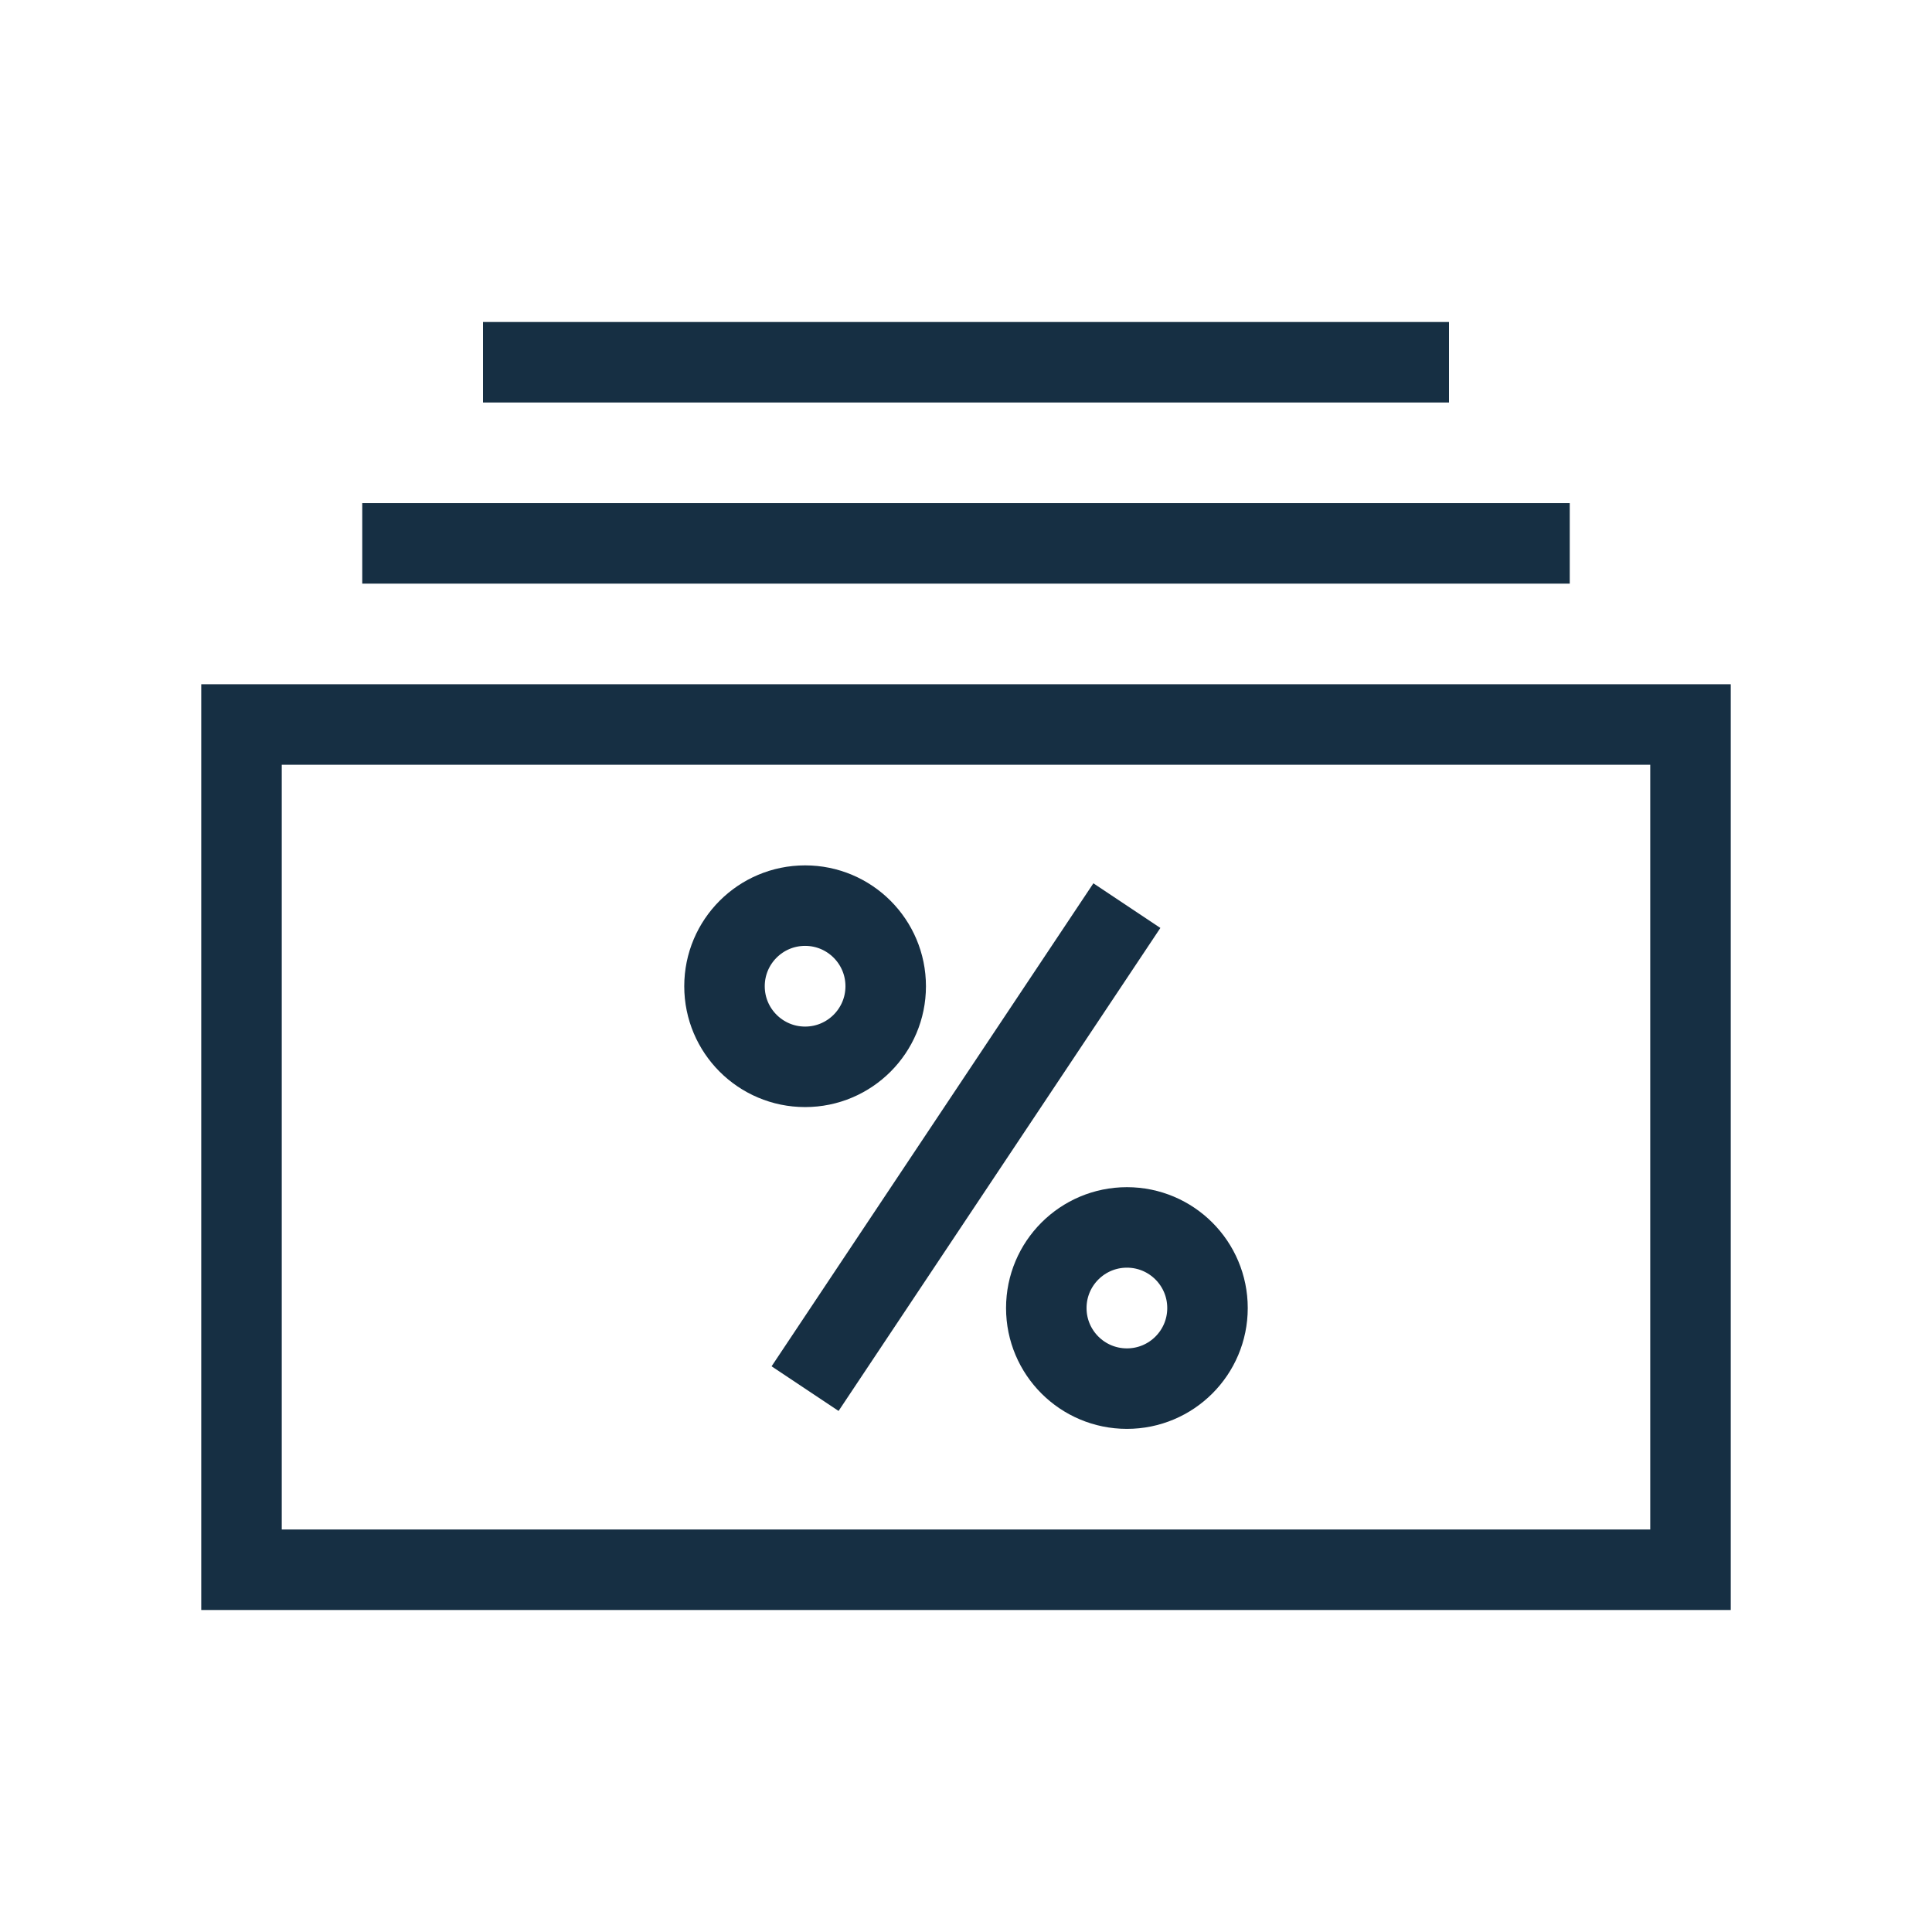
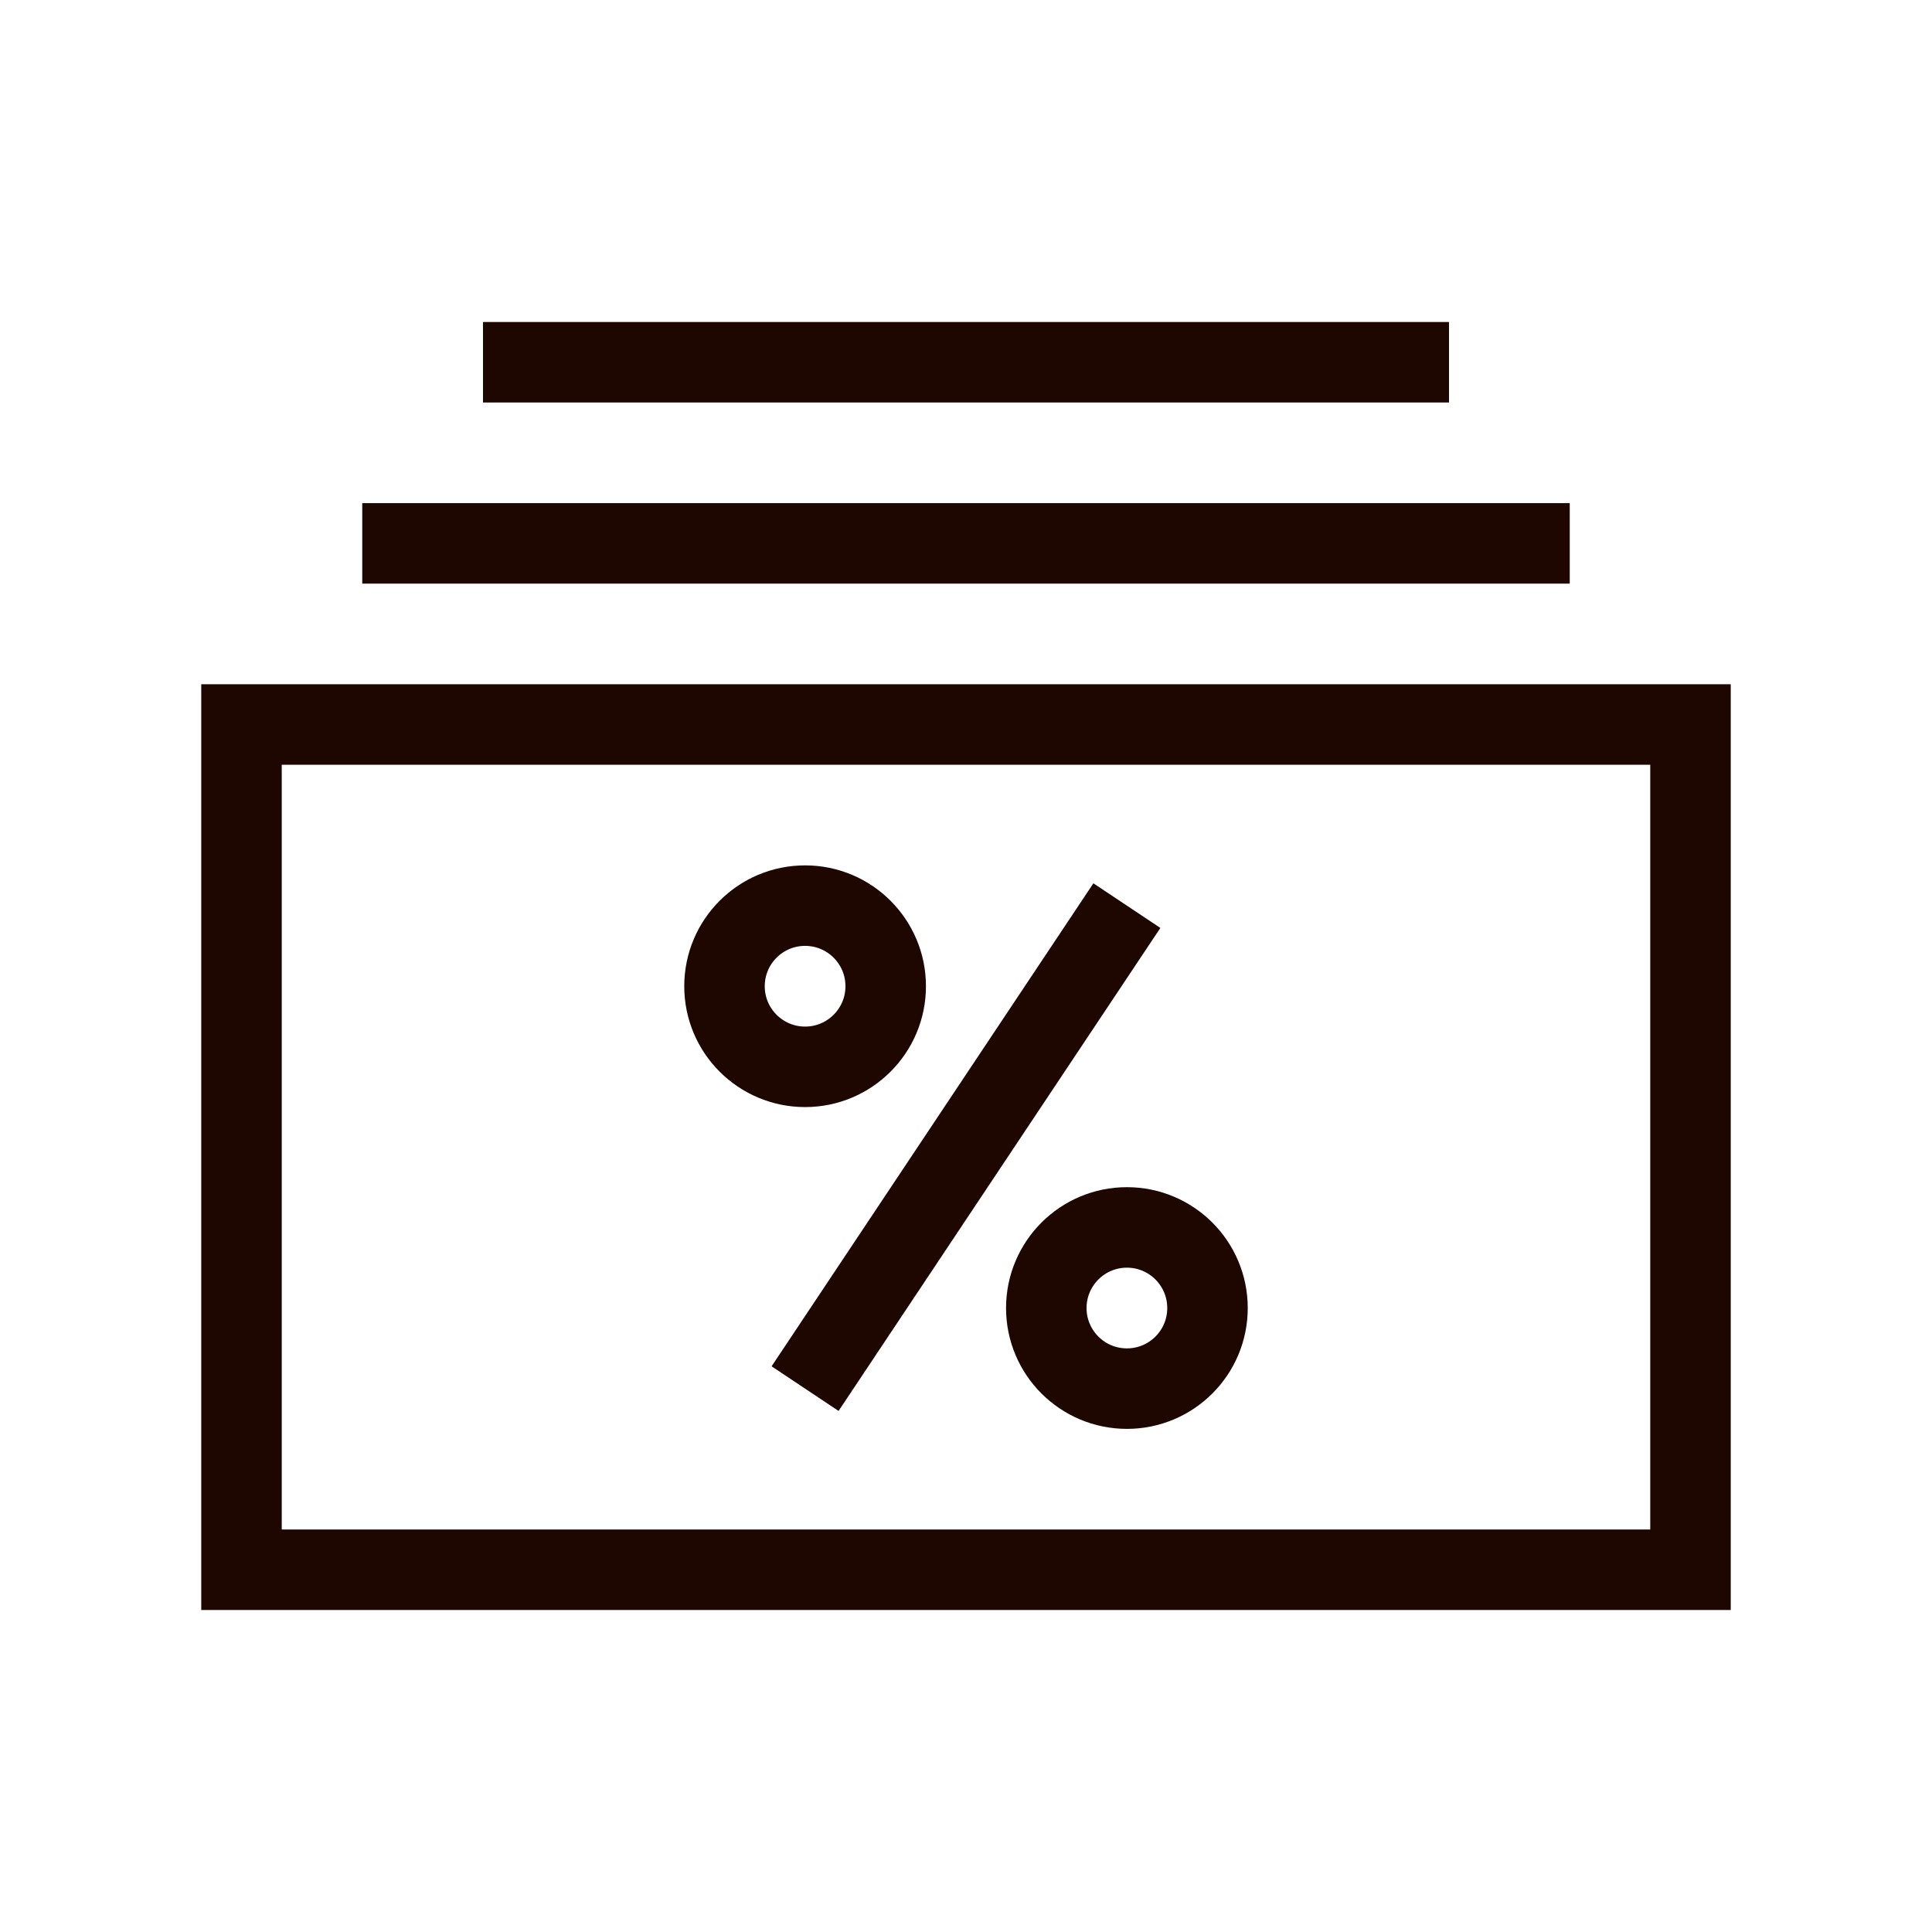
<svg xmlns="http://www.w3.org/2000/svg" width="48" height="48" viewBox="0 0 48 48" fill="none">
  <g id="Icons">
-     <path id="Vector" d="M20.003 26.505C21.108 26.505 22.005 25.608 22.005 24.503C22.005 23.396 21.108 22.5 20.003 22.5C18.896 22.5 18 23.396 18 24.503C18 25.608 18.896 26.505 20.003 26.505Z" stroke="#162F43" stroke-width="2" />
-     <path id="Vector_2" d="M27.998 34.5C29.104 34.5 30 33.604 30 32.498C30 31.392 29.104 30.495 27.998 30.495C26.892 30.495 25.995 31.392 25.995 32.498C25.995 33.604 26.892 34.5 27.998 34.5Z" stroke="#162F43" stroke-width="2" />
-     <path id="Vector_3" d="M27.997 22.5L20.002 34.5" stroke="#162F43" stroke-width="2" />
-     <path id="Vector_4" d="M42 18H6V39H42V18Z" stroke="#162F43" stroke-width="2" />
-     <path id="Vector_5" d="M9 13.5H39" stroke="#162F43" stroke-width="2" />
-     <path id="Vector_6" d="M12 9H36" stroke="#162F43" stroke-width="2" />
+     <path id="Vector" d="M20.003 26.505C21.108 26.505 22.005 25.608 22.005 24.503C22.005 23.396 21.108 22.5 20.003 22.5C18.896 22.5 18 23.396 18 24.503C18 25.608 18.896 26.505 20.003 26.505Z" stroke="#1e0700" stroke-width="2" />
+     <path id="Vector_2" d="M27.998 34.5C29.104 34.5 30 33.604 30 32.498C30 31.392 29.104 30.495 27.998 30.495C26.892 30.495 25.995 31.392 25.995 32.498C25.995 33.604 26.892 34.5 27.998 34.5Z" stroke="#1e0700" stroke-width="2" />
+     <path id="Vector_3" d="M27.997 22.5L20.002 34.5" stroke="#1e0700" stroke-width="2" />
+     <path id="Vector_4" d="M42 18H6V39H42V18Z" stroke="#1e0700" stroke-width="2" />
+     <path id="Vector_5" d="M9 13.5H39" stroke="#1e0700" stroke-width="2" />
+     <path id="Vector_6" d="M12 9H36" stroke="#1e0700" stroke-width="2" />
  </g>
</svg>
